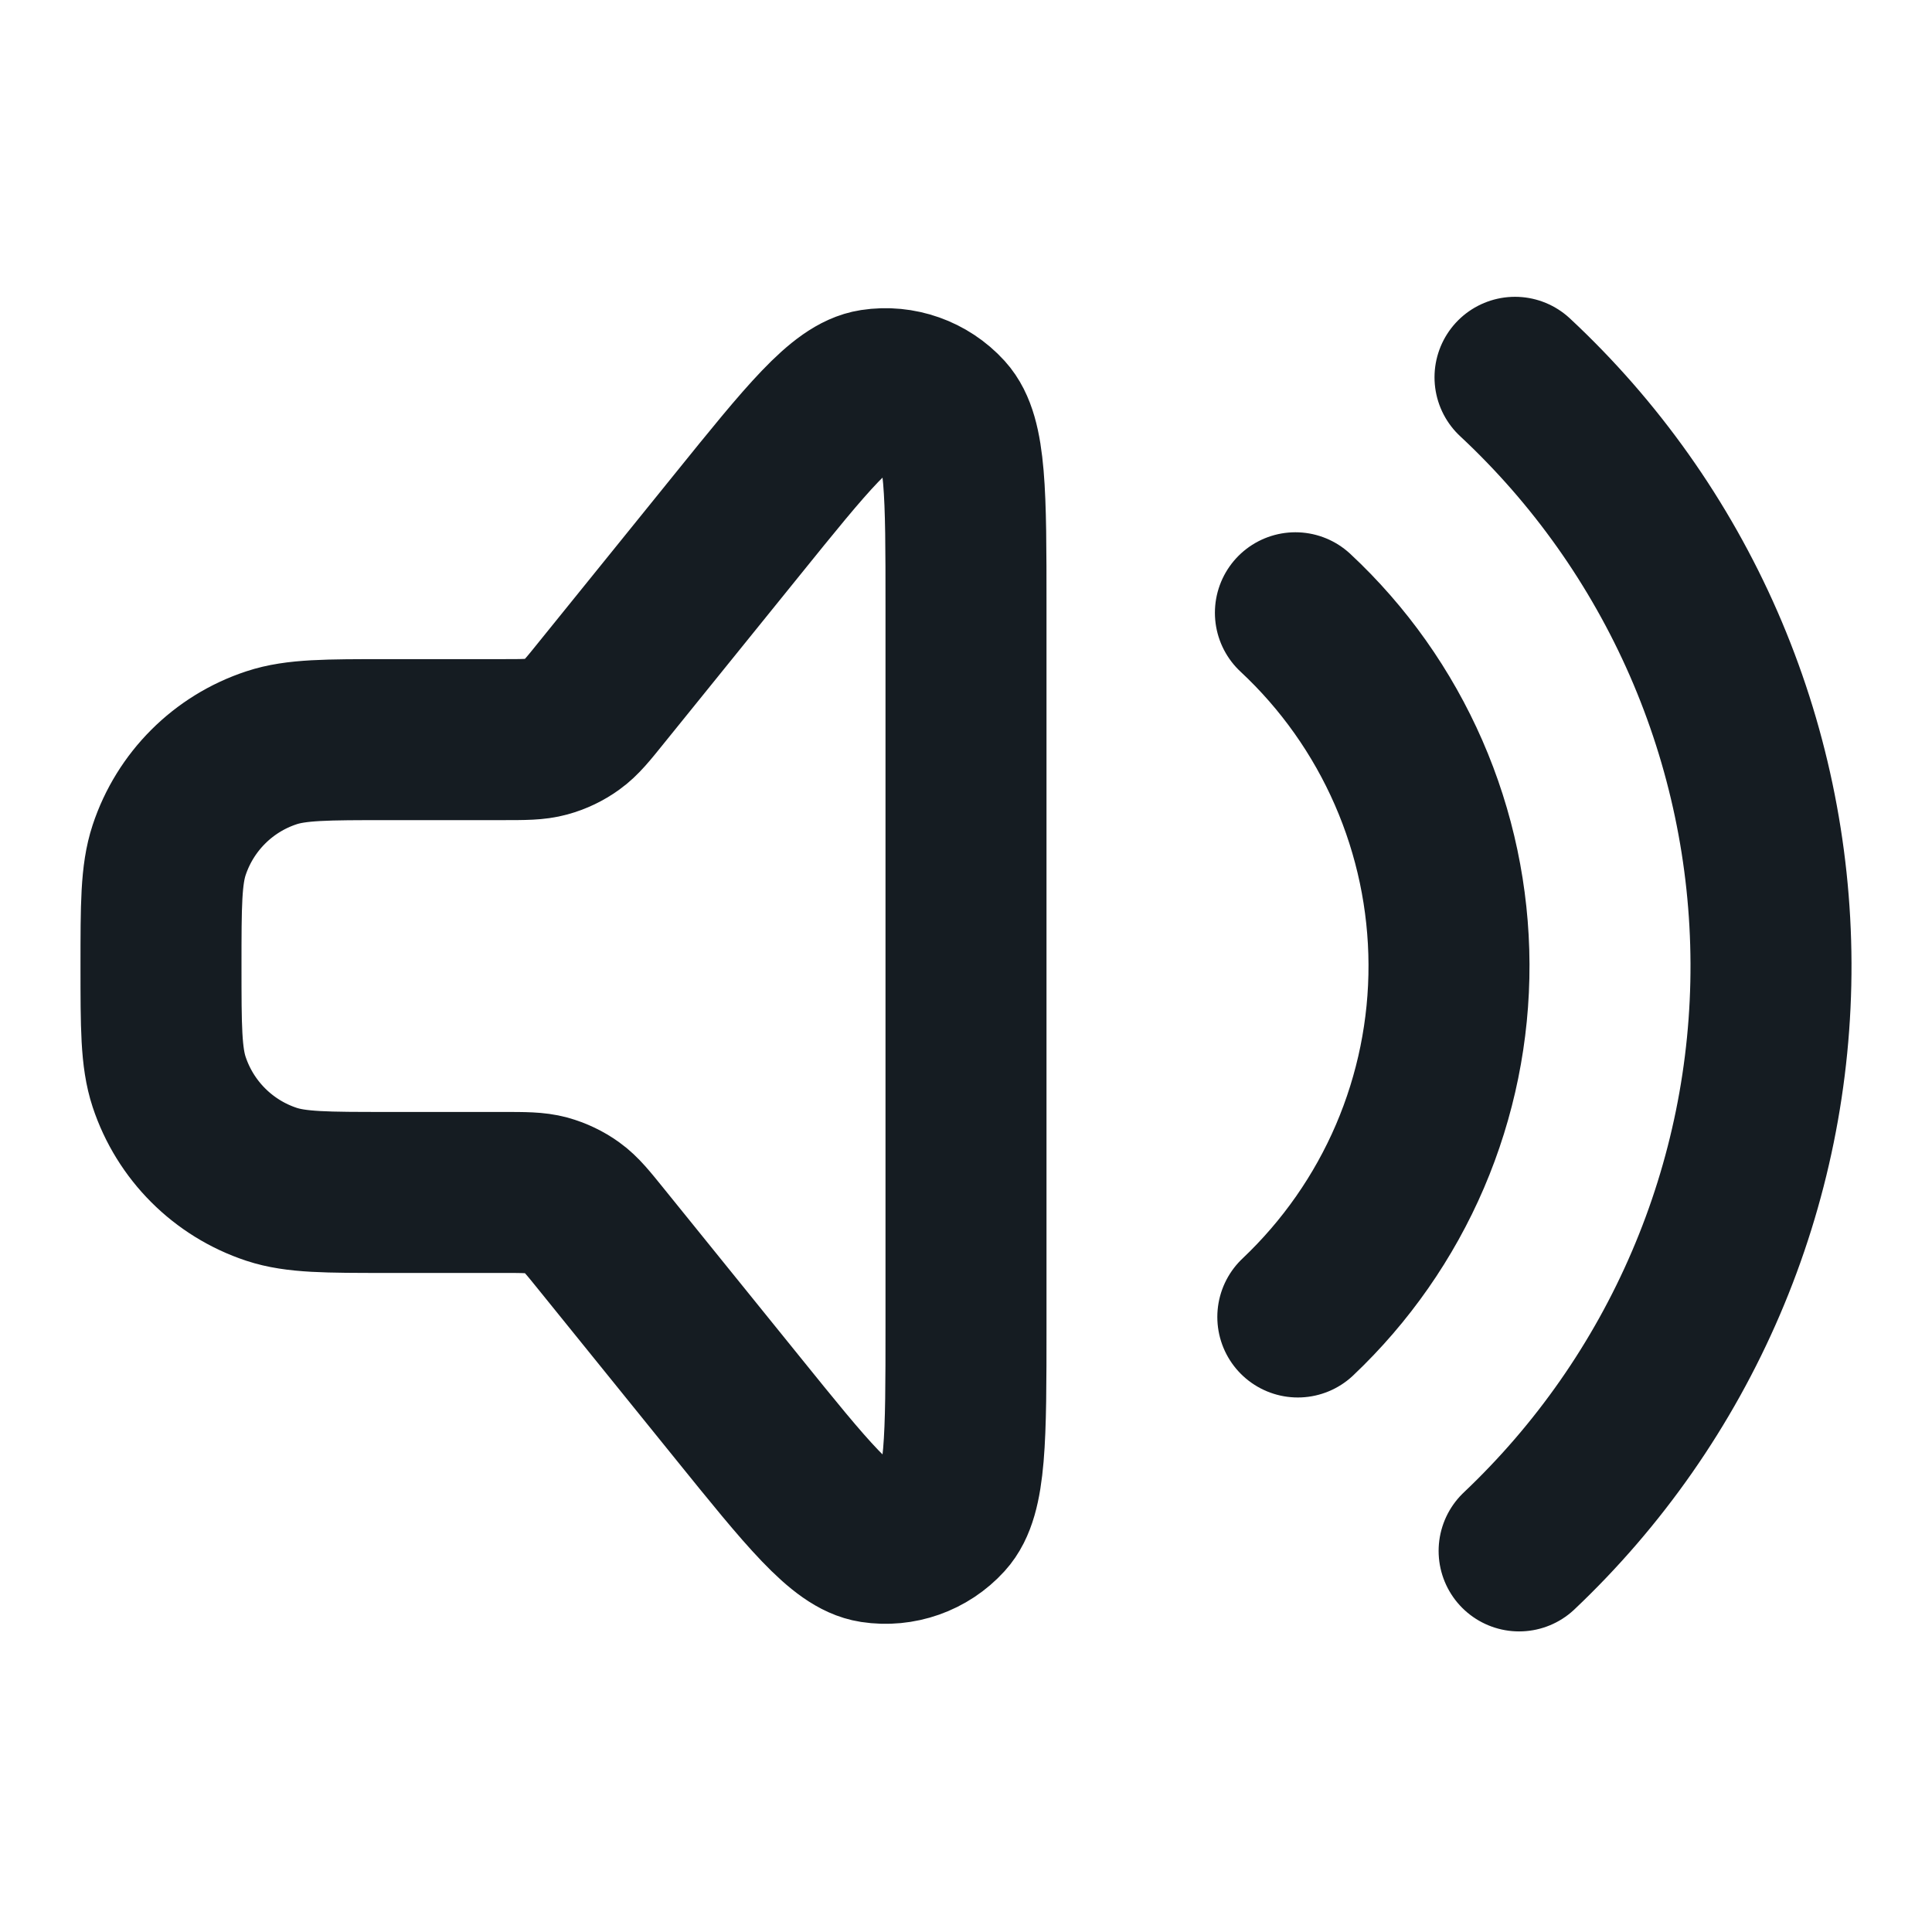
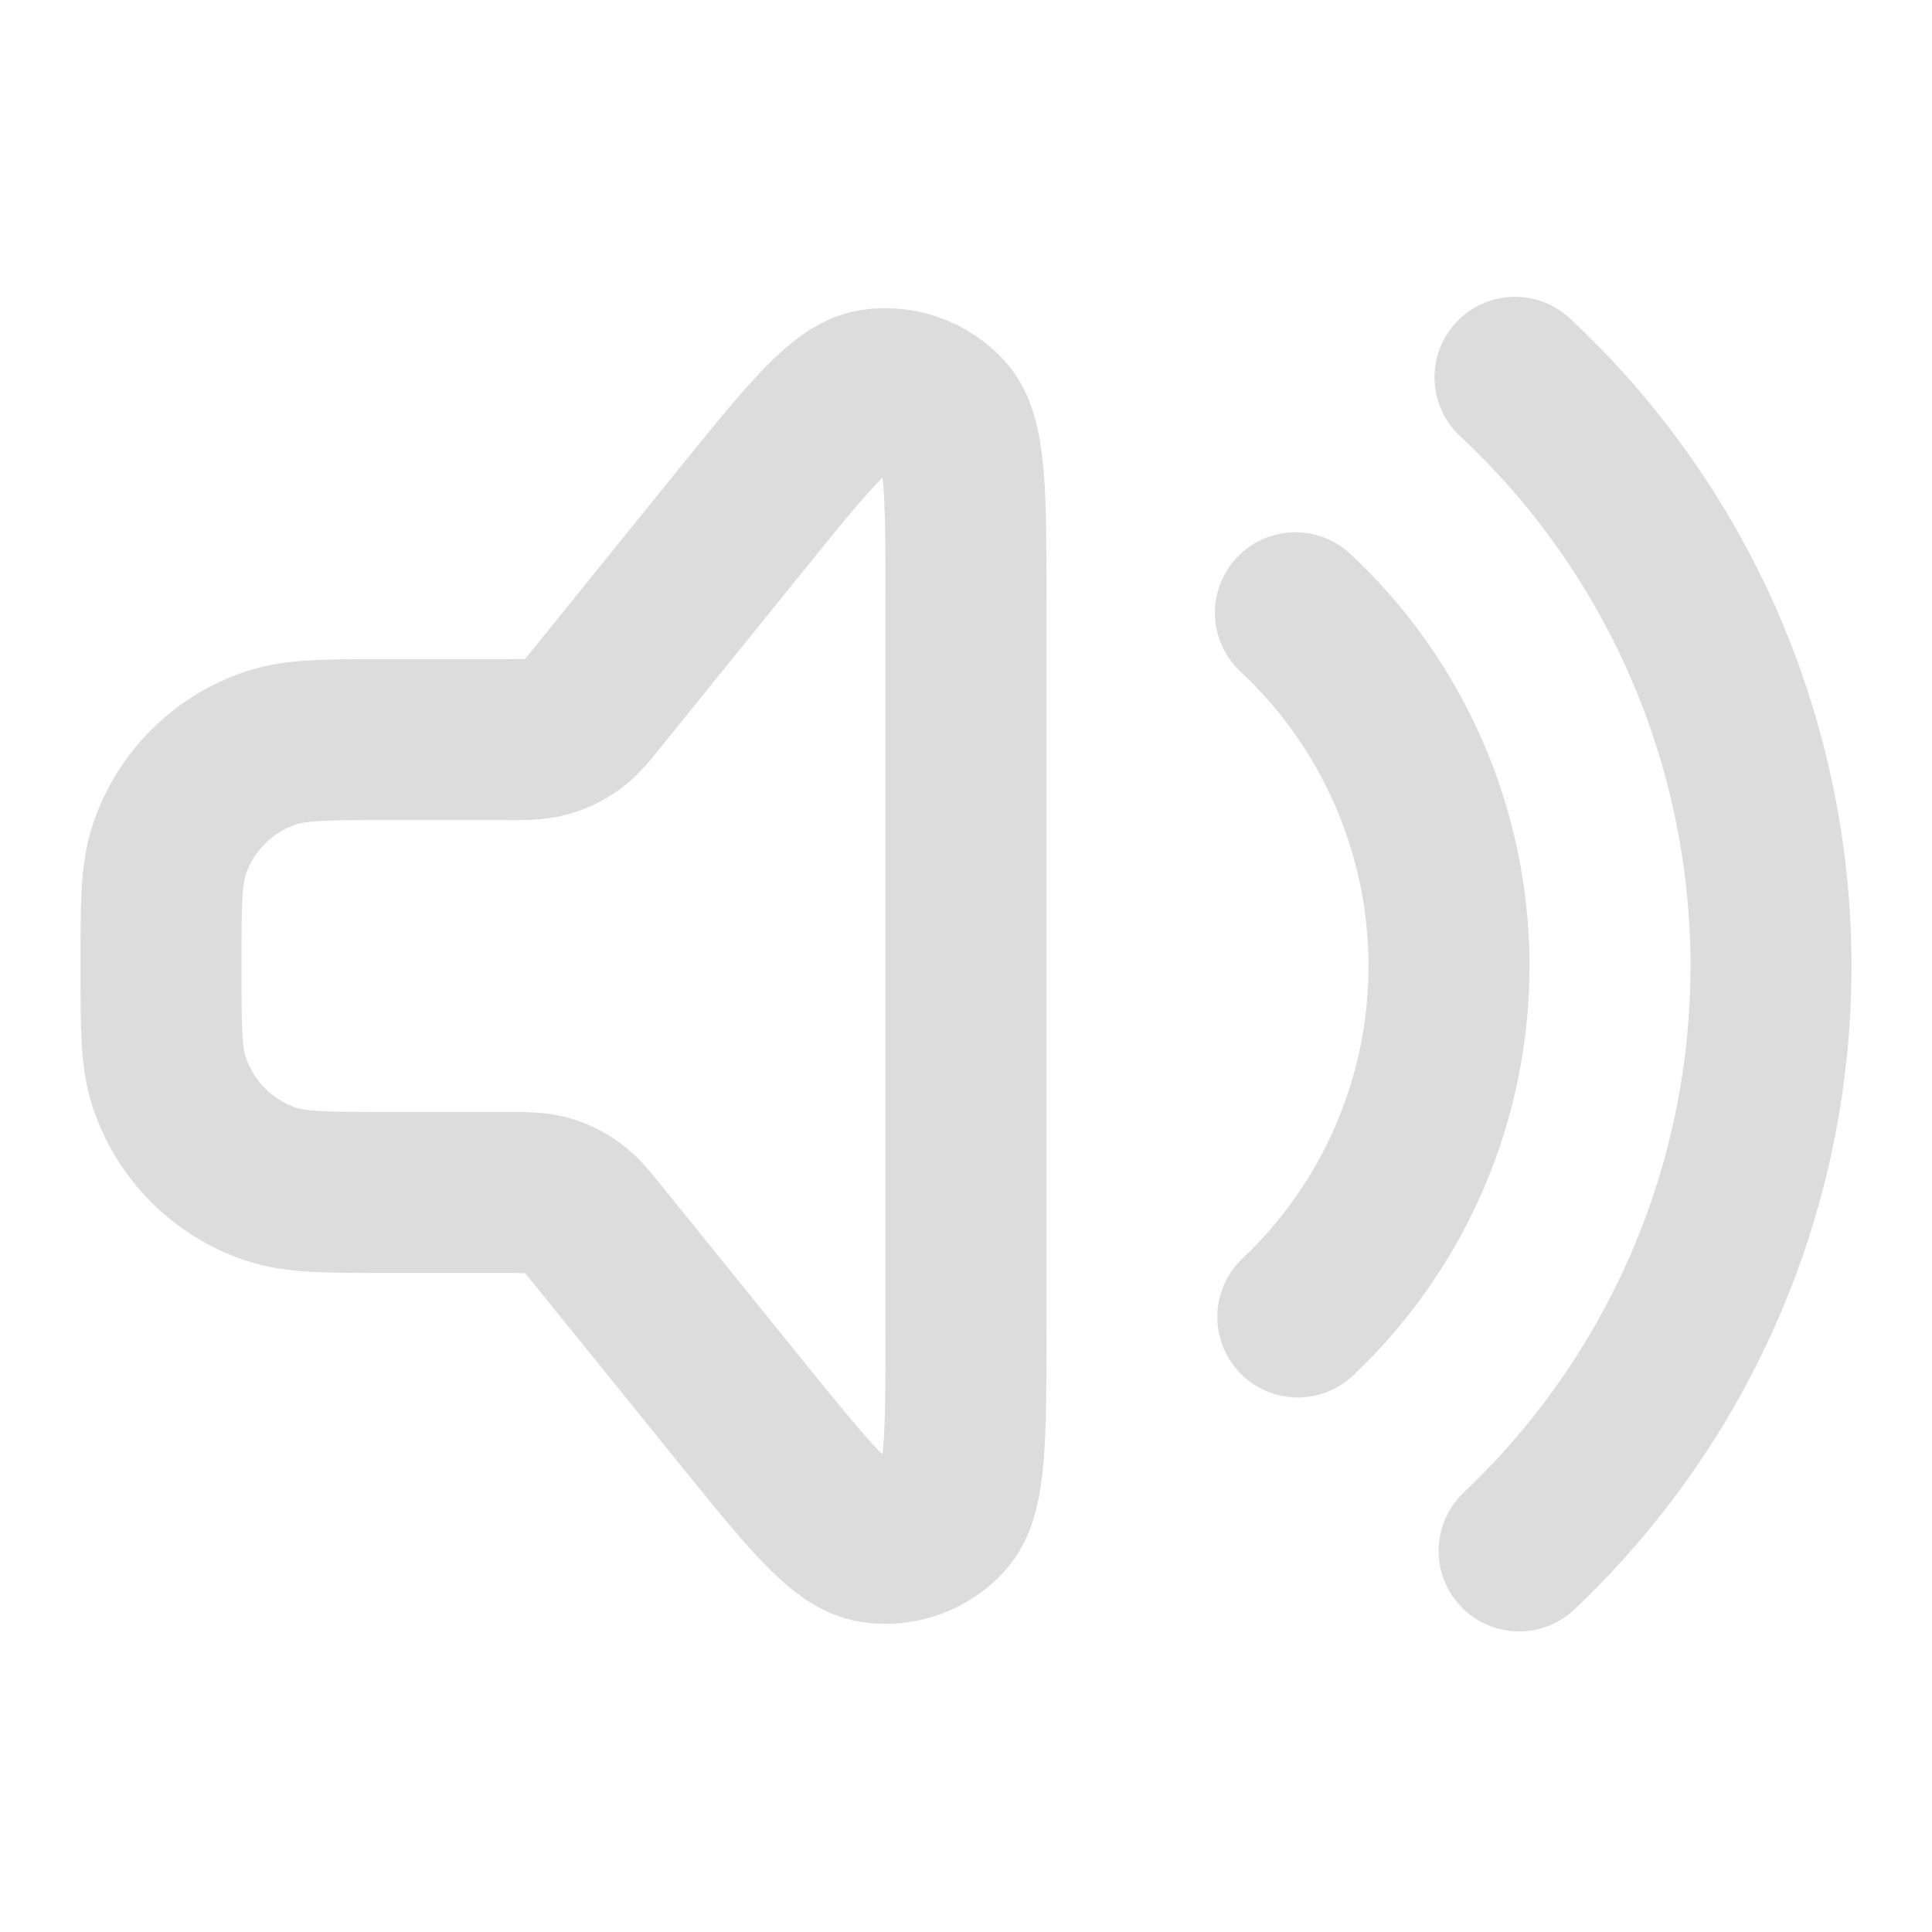
<svg xmlns="http://www.w3.org/2000/svg" width="24px" height="24px" viewBox="0 0 24 24" fill="none">
  <g id="Media / Volume_Max">
-     <path id="Vector" d="M18.82 4.687C19.819 5.618 20.617 6.745 21.164 7.997C21.71 9.248 21.995 10.599 22 11.965C22.005 13.331 21.73 14.684 21.191 15.94C20.653 17.195 19.863 18.327 18.871 19.266M16.092 7.612C16.692 8.171 17.17 8.847 17.498 9.598C17.826 10.349 17.997 11.159 18 11.979C18.003 12.799 17.838 13.61 17.515 14.364C17.192 15.117 16.718 15.796 16.122 16.36M7.48 15.407L9.156 17.48C10.029 18.561 10.466 19.101 10.848 19.16C11.179 19.211 11.514 19.093 11.739 18.845C12 18.559 12 17.864 12 16.474V7.526C12 6.136 12 5.442 11.739 5.155C11.514 4.908 11.179 4.789 10.848 4.84C10.466 4.899 10.029 5.439 9.156 6.52L7.48 8.593C7.304 8.812 7.216 8.921 7.107 8.999C7.01 9.069 6.901 9.121 6.787 9.152C6.657 9.188 6.517 9.188 6.236 9.188H4.812C4.056 9.188 3.678 9.188 3.373 9.289C2.771 9.487 2.3 9.959 2.101 10.56C2 10.866 2 11.244 2 12C2 12.756 2 13.134 2.101 13.44C2.3 14.041 2.771 14.513 3.373 14.712C3.678 14.813 4.056 14.813 4.812 14.813H6.236C6.517 14.813 6.657 14.813 6.787 14.848C6.901 14.88 7.01 14.931 7.107 15.001C7.216 15.079 7.304 15.189 7.48 15.407Z" stroke="#151C22" stroke-width="2" stroke-linecap="round" stroke-linejoin="round" />
+     <path id="Vector" d="M18.82 4.687C19.819 5.618 20.617 6.745 21.164 7.997C21.71 9.248 21.995 10.599 22 11.965C22.005 13.331 21.73 14.684 21.191 15.94C20.653 17.195 19.863 18.327 18.871 19.266M16.092 7.612C16.692 8.171 17.17 8.847 17.498 9.598C17.826 10.349 17.997 11.159 18 11.979C18.003 12.799 17.838 13.61 17.515 14.364C17.192 15.117 16.718 15.796 16.122 16.36M7.48 15.407L9.156 17.48C10.029 18.561 10.466 19.101 10.848 19.16C11.179 19.211 11.514 19.093 11.739 18.845C12 18.559 12 17.864 12 16.474V7.526C12 6.136 12 5.442 11.739 5.155C11.514 4.908 11.179 4.789 10.848 4.84C10.466 4.899 10.029 5.439 9.156 6.52L7.48 8.593C7.304 8.812 7.216 8.921 7.107 8.999C7.01 9.069 6.901 9.121 6.787 9.152C6.657 9.188 6.517 9.188 6.236 9.188H4.812C4.056 9.188 3.678 9.188 3.373 9.289C2.771 9.487 2.3 9.959 2.101 10.56C2 10.866 2 11.244 2 12C2 12.756 2 13.134 2.101 13.44C2.3 14.041 2.771 14.513 3.373 14.712C3.678 14.813 4.056 14.813 4.812 14.813H6.236C6.517 14.813 6.657 14.813 6.787 14.848C6.901 14.88 7.01 14.931 7.107 15.001C7.216 15.079 7.304 15.189 7.48 15.407Z" stroke="#DCDCDC" stroke-width="2" stroke-linecap="round" stroke-linejoin="round" />
  </g>
</svg>
